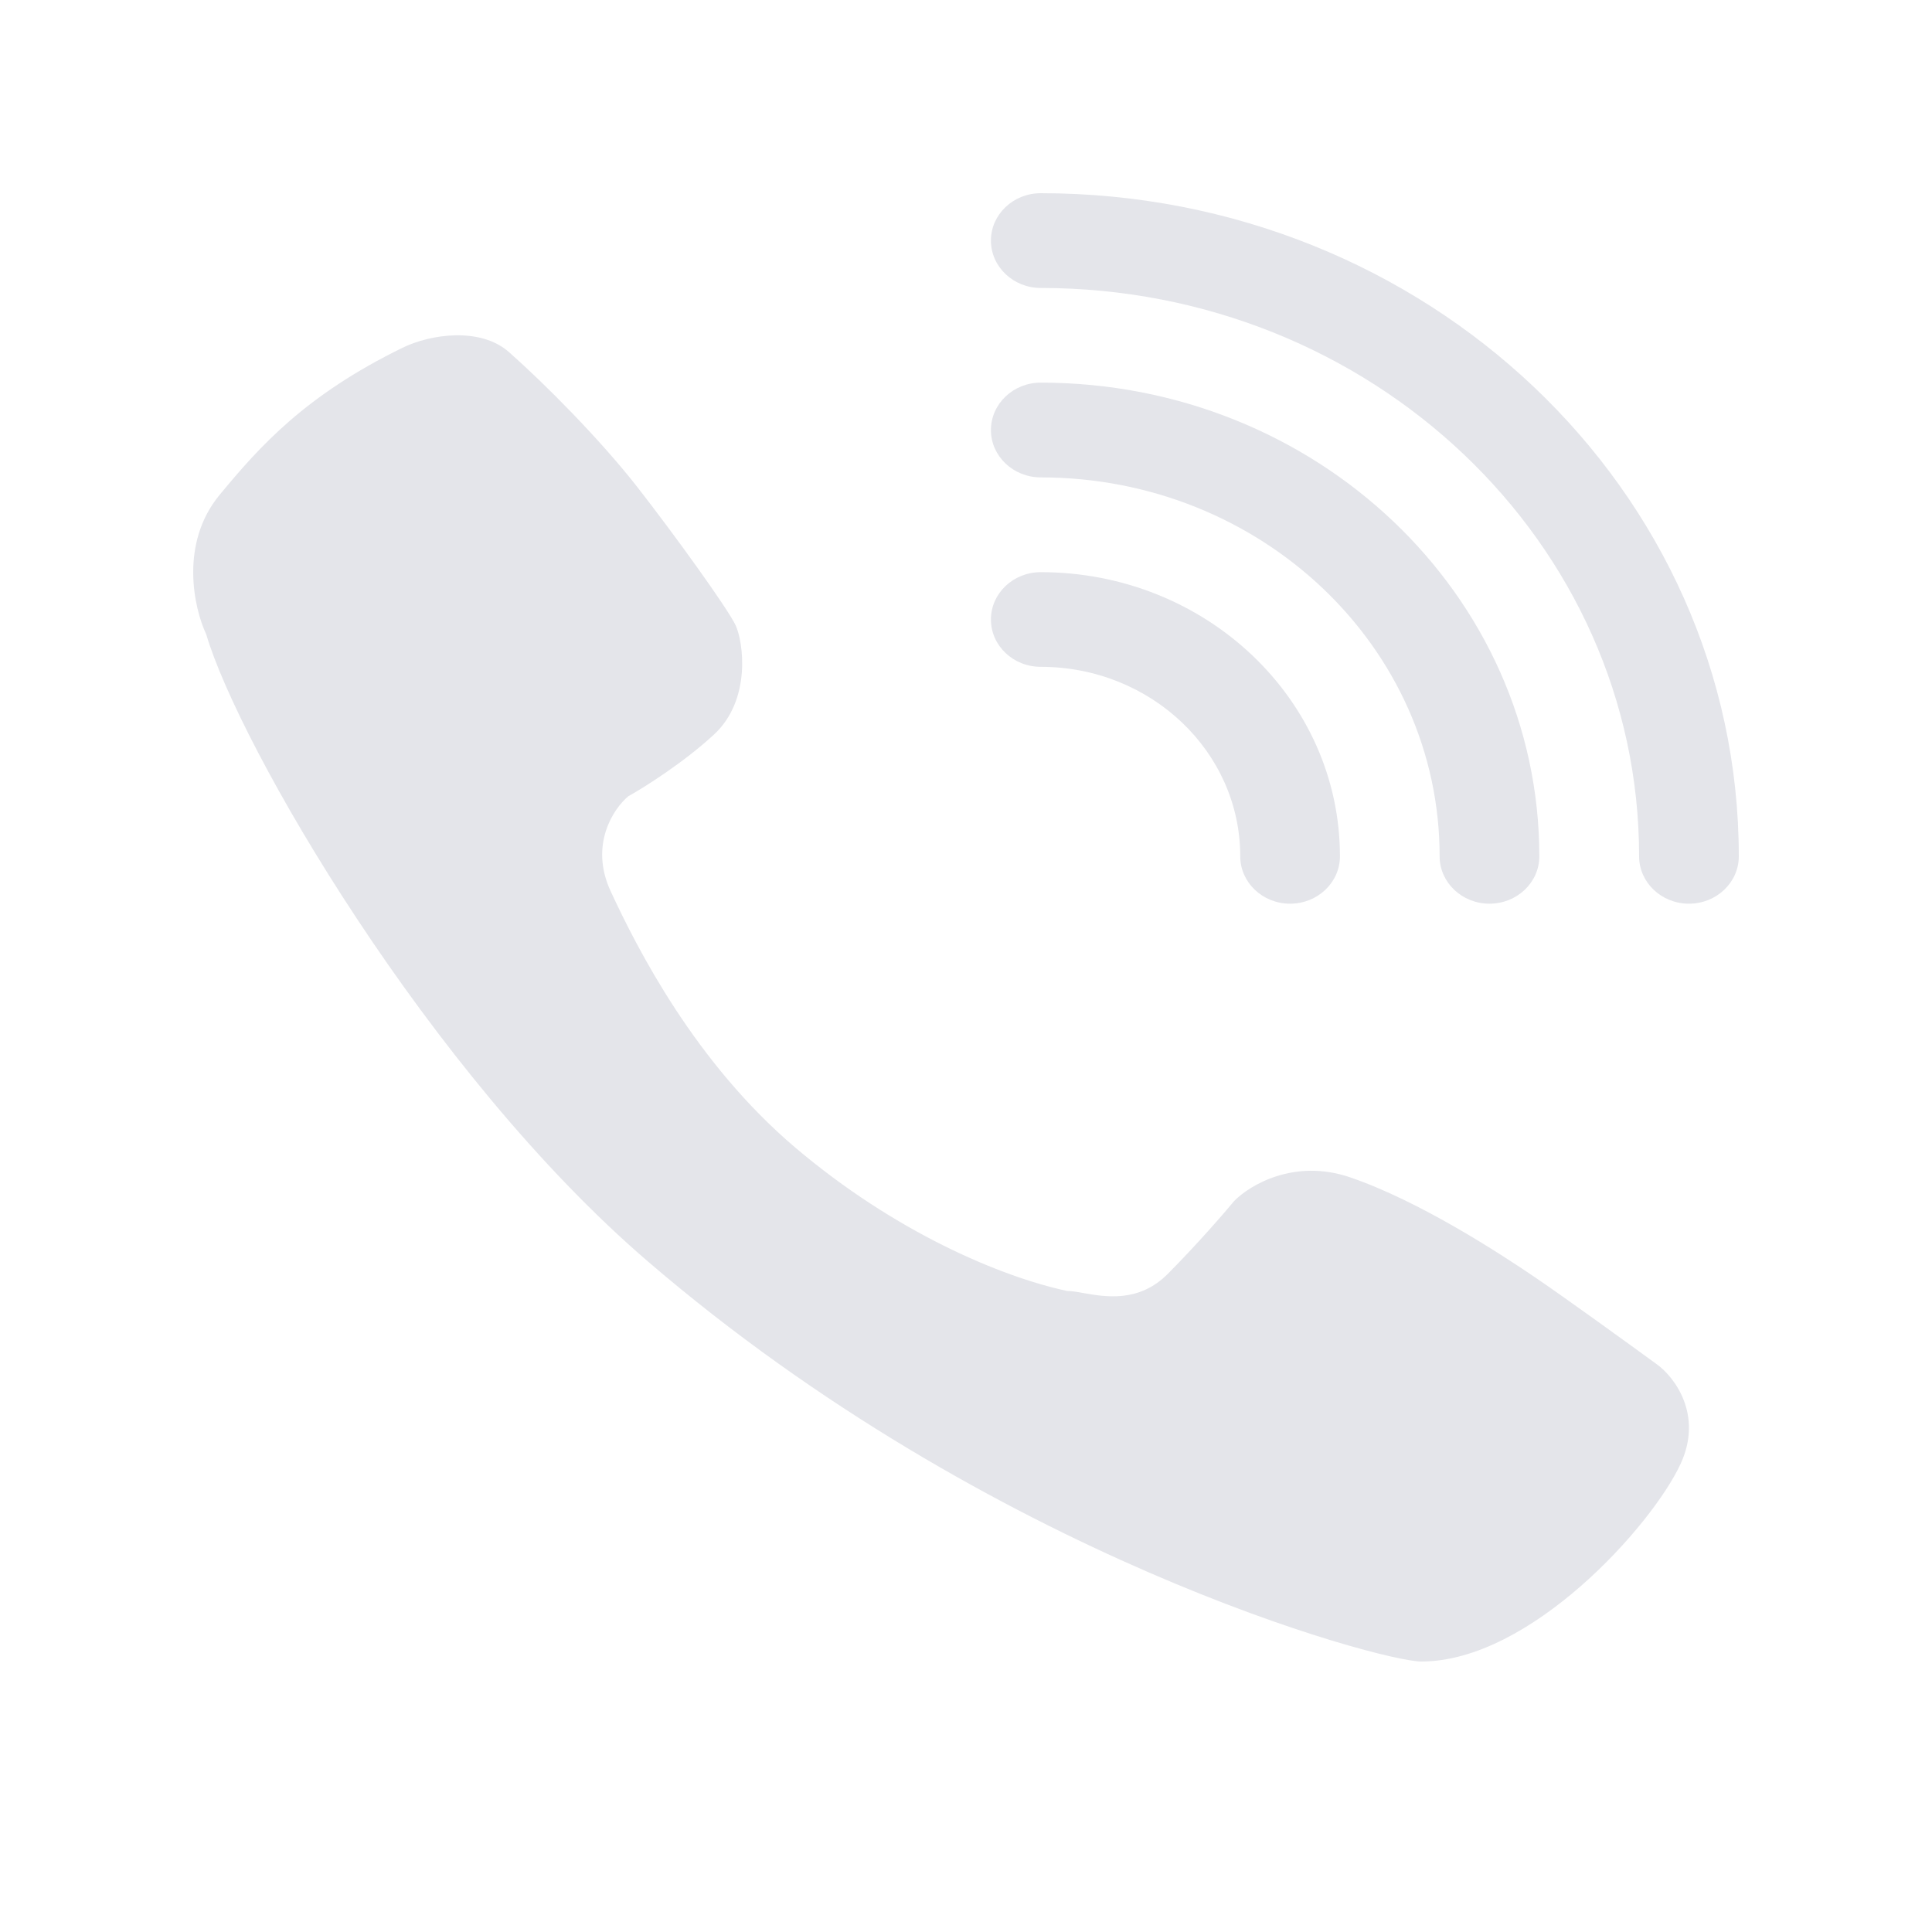
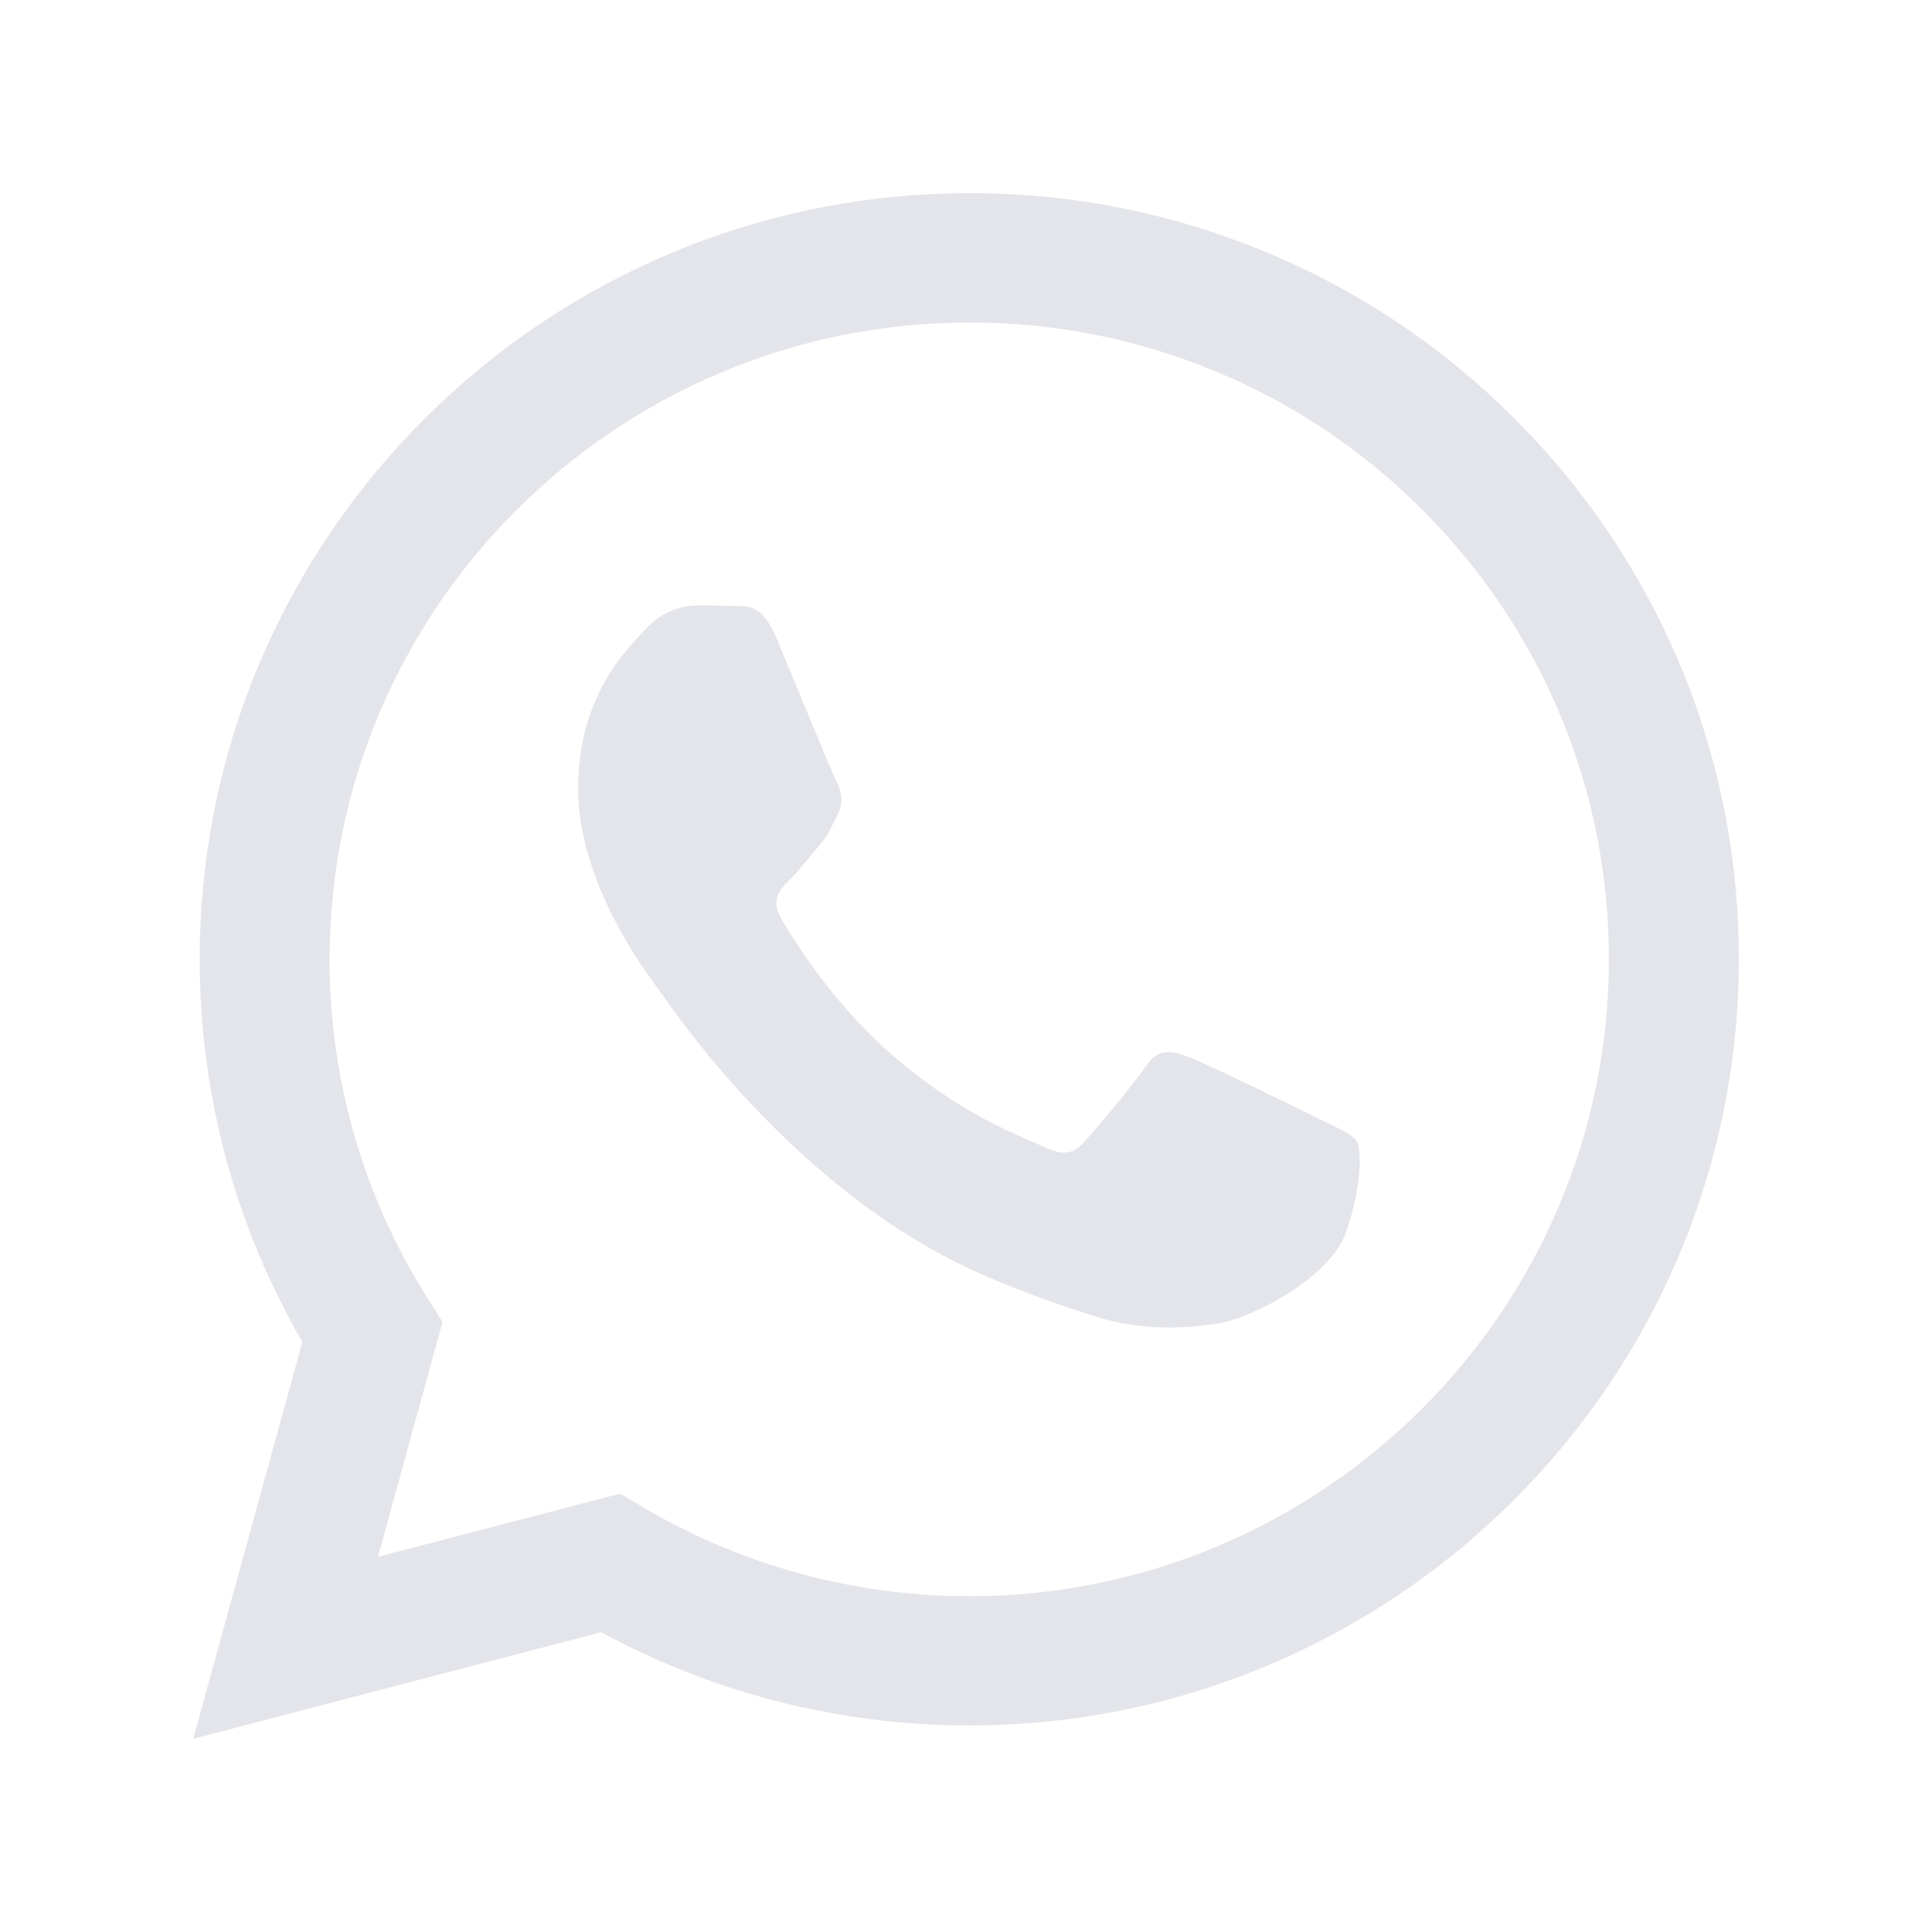
<svg xmlns="http://www.w3.org/2000/svg" width="20" height="20" viewBox="0 0 20 20" fill="none">
-   <path d="M10.774 2C10.489 2 10.258 2.22 10.258 2.49C10.258 2.761 10.489 2.981 10.774 2.981C14.195 2.981 16.968 5.615 16.968 8.865C16.968 9.135 17.199 9.355 17.484 9.355C17.769 9.355 18 9.135 18 8.865C18 5.073 14.765 2 10.774 2Z" fill="#E4E5EA" />
-   <path d="M4.167 3.6C4.46 3.457 4.975 3.384 5.27 3.646C5.64 3.973 6.209 4.545 6.6 5.045C6.99 5.545 7.538 6.306 7.616 6.475C7.694 6.644 7.781 7.244 7.39 7.605C7.077 7.894 6.669 8.151 6.504 8.243C6.35 8.371 6.099 8.748 6.322 9.227C6.6 9.827 7.199 11.003 8.233 11.88C9.266 12.756 10.361 13.217 11.047 13.364C11.091 13.364 11.147 13.373 11.212 13.385C11.444 13.426 11.791 13.487 12.089 13.187C12.395 12.879 12.674 12.556 12.776 12.433C12.935 12.269 13.398 11.991 13.974 12.187C14.695 12.433 15.521 12.972 15.894 13.225C16.193 13.428 16.858 13.909 17.154 14.125C17.333 14.255 17.633 14.645 17.397 15.155C17.101 15.793 15.842 17.2 14.713 17.2C14.296 17.2 10.265 16.116 6.704 13.056C4.429 11.101 2.471 7.71 2.135 6.567C2.007 6.296 1.857 5.626 2.274 5.122C2.691 4.618 3.16 4.092 4.167 3.6Z" fill="#E4E5EA" />
-   <path d="M10.774 5.923C10.489 5.923 10.258 6.142 10.258 6.413C10.258 6.684 10.489 6.903 10.774 6.903C11.914 6.903 12.839 7.781 12.839 8.865C12.839 9.135 13.07 9.355 13.355 9.355C13.64 9.355 13.871 9.135 13.871 8.865C13.871 7.24 12.485 5.923 10.774 5.923Z" fill="#E4E5EA" />
-   <path d="M10.258 4.452C10.258 4.181 10.489 3.961 10.774 3.961C13.625 3.961 15.935 6.157 15.935 8.865C15.935 9.135 15.704 9.355 15.419 9.355C15.134 9.355 14.903 9.135 14.903 8.865C14.903 6.698 13.055 4.942 10.774 4.942C10.489 4.942 10.258 4.722 10.258 4.452Z" fill="#E4E5EA" />
+   <path fill-rule="evenodd" clip-rule="evenodd" d="M15.669 4.325C14.931 3.586 14.053 3 13.085 2.601C12.118 2.202 11.081 1.997 10.034 2C5.643 2 2.068 5.557 2.067 9.928C2.067 11.326 2.433 12.689 3.13 13.892L2 18L6.223 16.897C7.391 17.53 8.7 17.862 10.03 17.862H10.034C14.424 17.862 17.998 14.306 18 9.934C18.003 8.892 17.799 7.86 17.398 6.897C16.998 5.935 16.41 5.061 15.669 4.325ZM10.034 16.524H10.031C8.845 16.524 7.681 16.207 6.661 15.605L6.419 15.462L3.913 16.116L4.581 13.685L4.424 13.436C3.761 12.385 3.41 11.169 3.412 9.928C3.414 6.295 6.384 3.339 10.036 3.339C10.906 3.337 11.768 3.507 12.571 3.839C13.375 4.17 14.104 4.657 14.717 5.271C15.334 5.883 15.822 6.609 16.155 7.41C16.488 8.21 16.657 9.068 16.655 9.934C16.653 13.567 13.683 16.524 10.034 16.524ZM13.666 11.588C13.466 11.488 12.488 11.009 12.306 10.943C12.124 10.877 11.991 10.844 11.858 11.042C11.725 11.24 11.344 11.686 11.227 11.819C11.111 11.951 10.995 11.967 10.796 11.868C10.597 11.769 9.956 11.56 9.195 10.885C8.603 10.36 8.204 9.711 8.088 9.512C7.971 9.314 8.075 9.207 8.175 9.108C8.265 9.02 8.374 8.877 8.474 8.761C8.573 8.645 8.606 8.563 8.672 8.431C8.739 8.298 8.706 8.182 8.656 8.083C8.606 7.984 8.207 7.009 8.041 6.612C7.881 6.228 7.717 6.279 7.594 6.274C7.467 6.269 7.34 6.266 7.214 6.267C7.113 6.269 7.013 6.293 6.922 6.335C6.83 6.378 6.749 6.439 6.682 6.514C6.499 6.713 5.985 7.191 5.985 8.166C5.985 9.142 6.699 10.084 6.798 10.216C6.898 10.349 8.202 12.349 10.199 13.208C10.674 13.412 11.045 13.534 11.334 13.626C11.81 13.777 12.244 13.755 12.588 13.704C12.97 13.648 13.765 13.225 13.931 12.763C14.097 12.3 14.097 11.903 14.047 11.82C13.998 11.737 13.864 11.687 13.666 11.588Z" fill="#E4E5EA" />
</svg>
